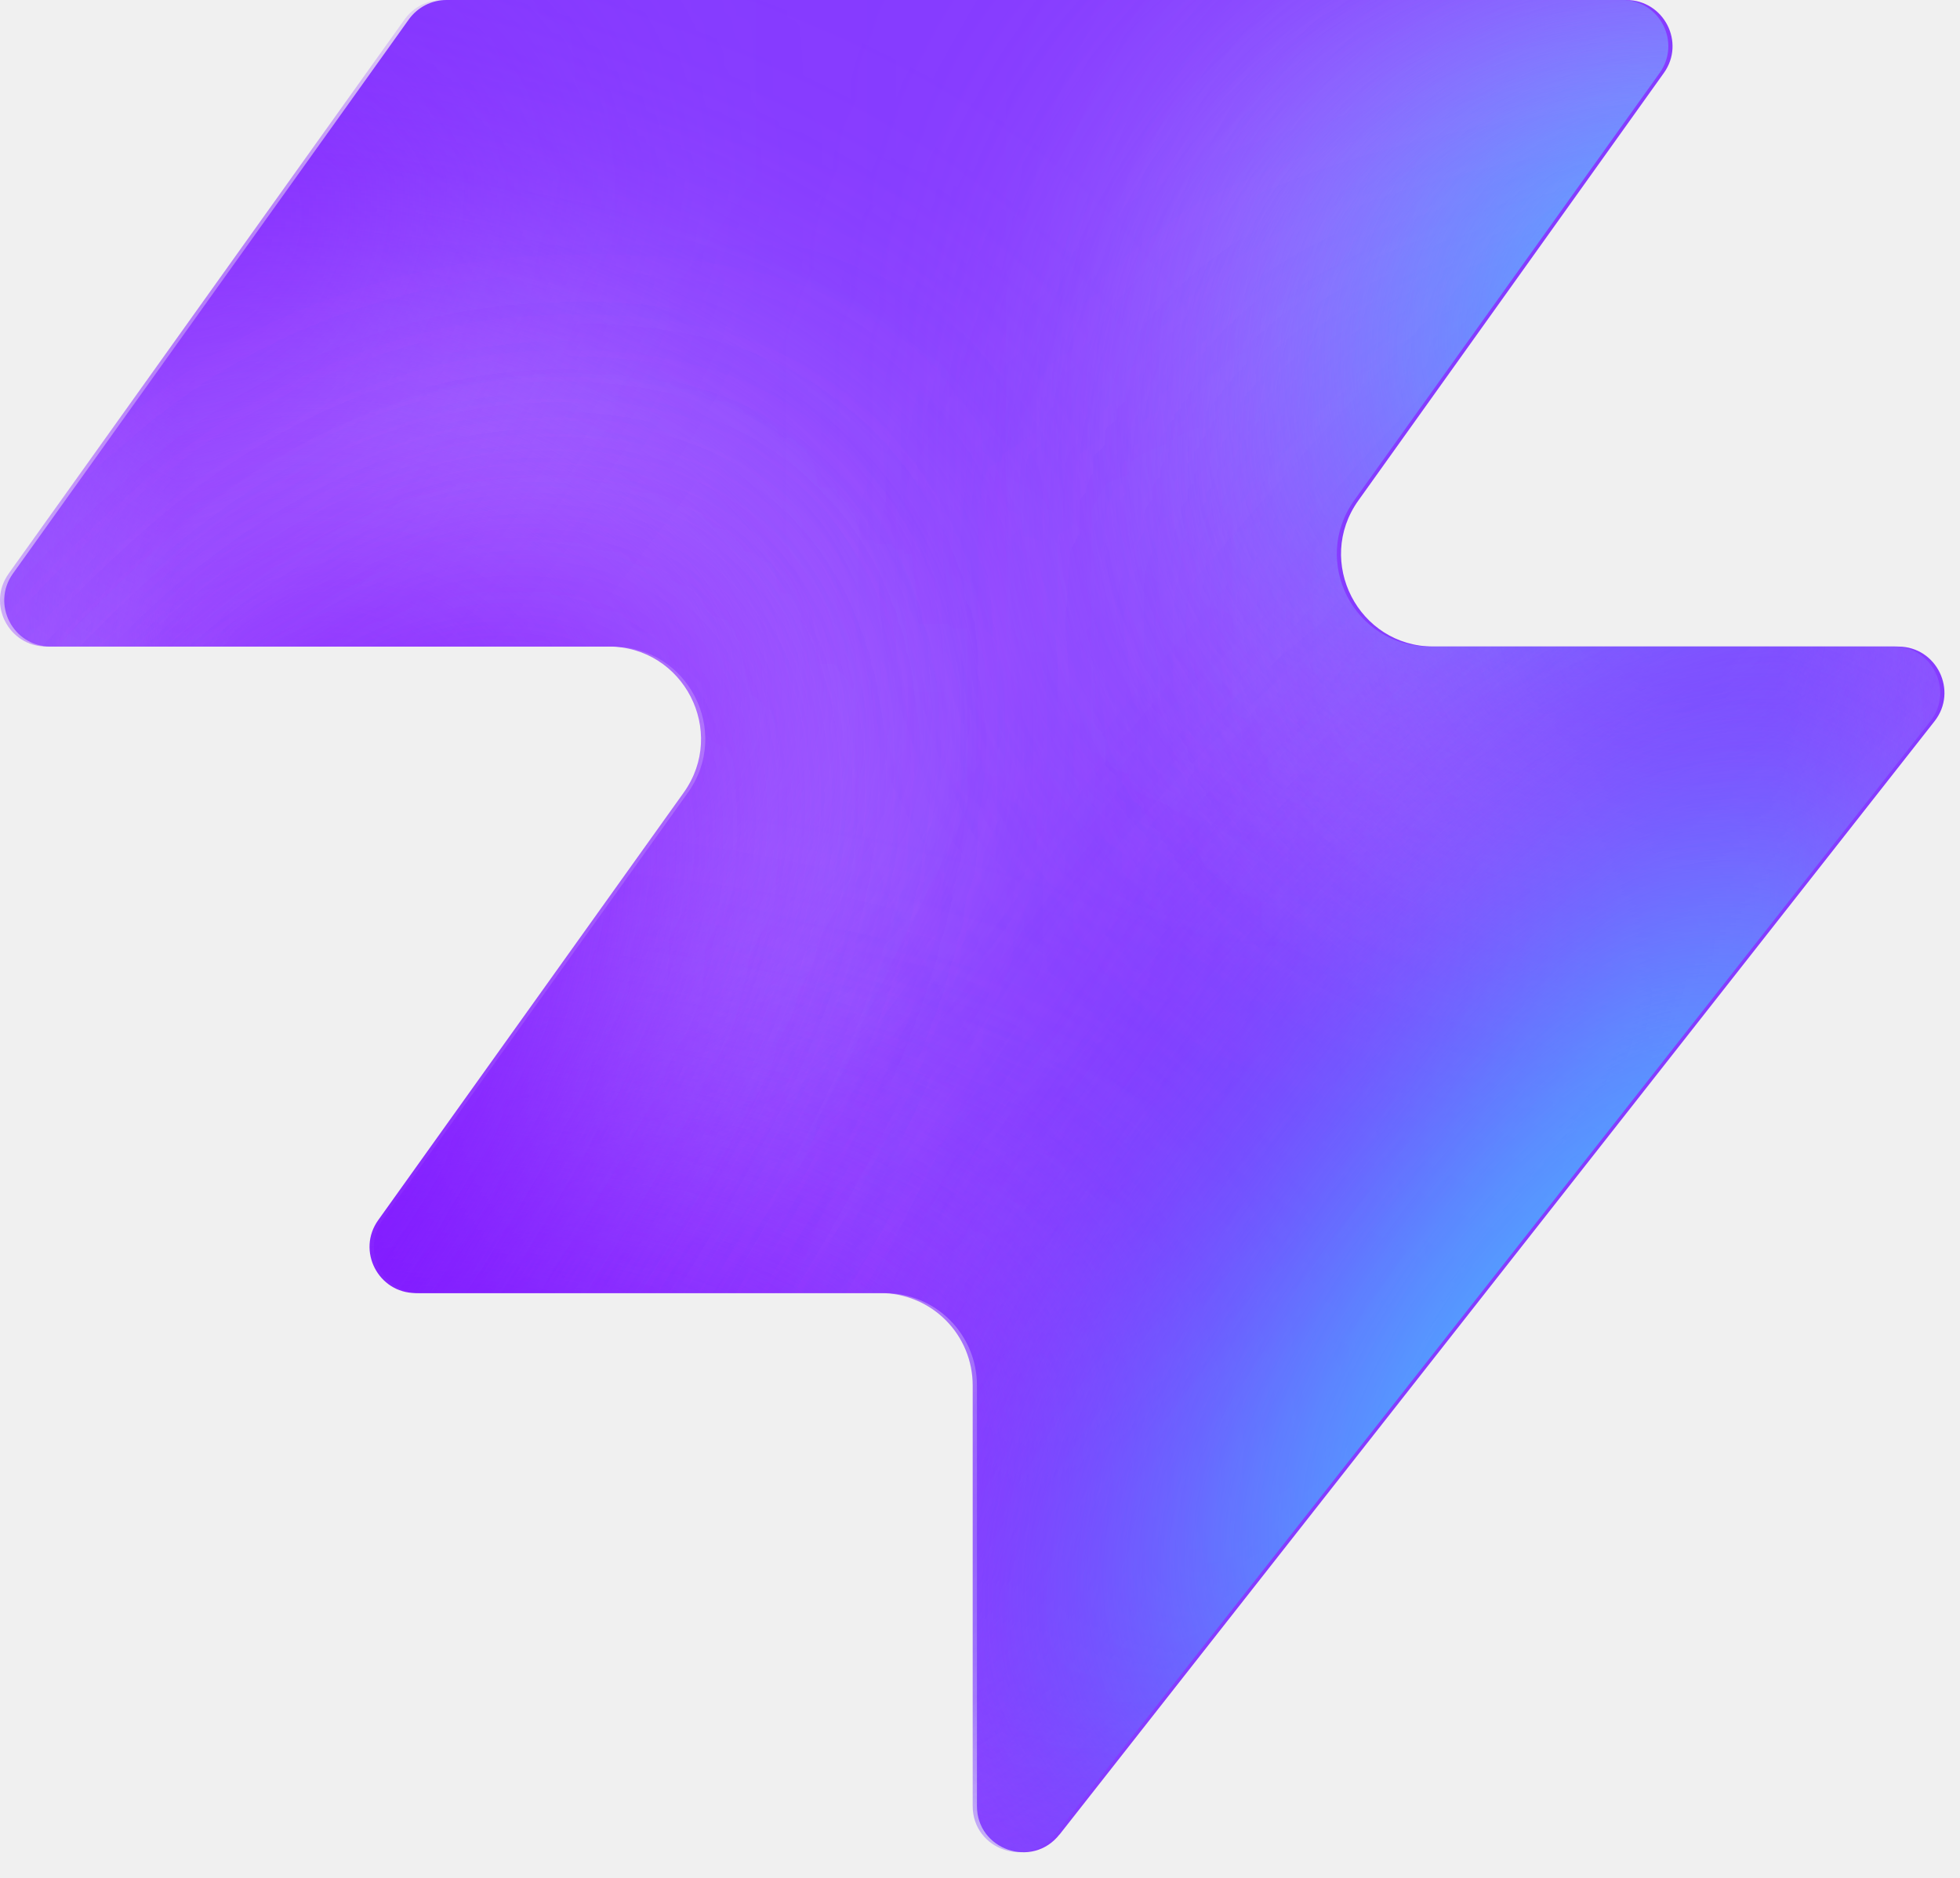
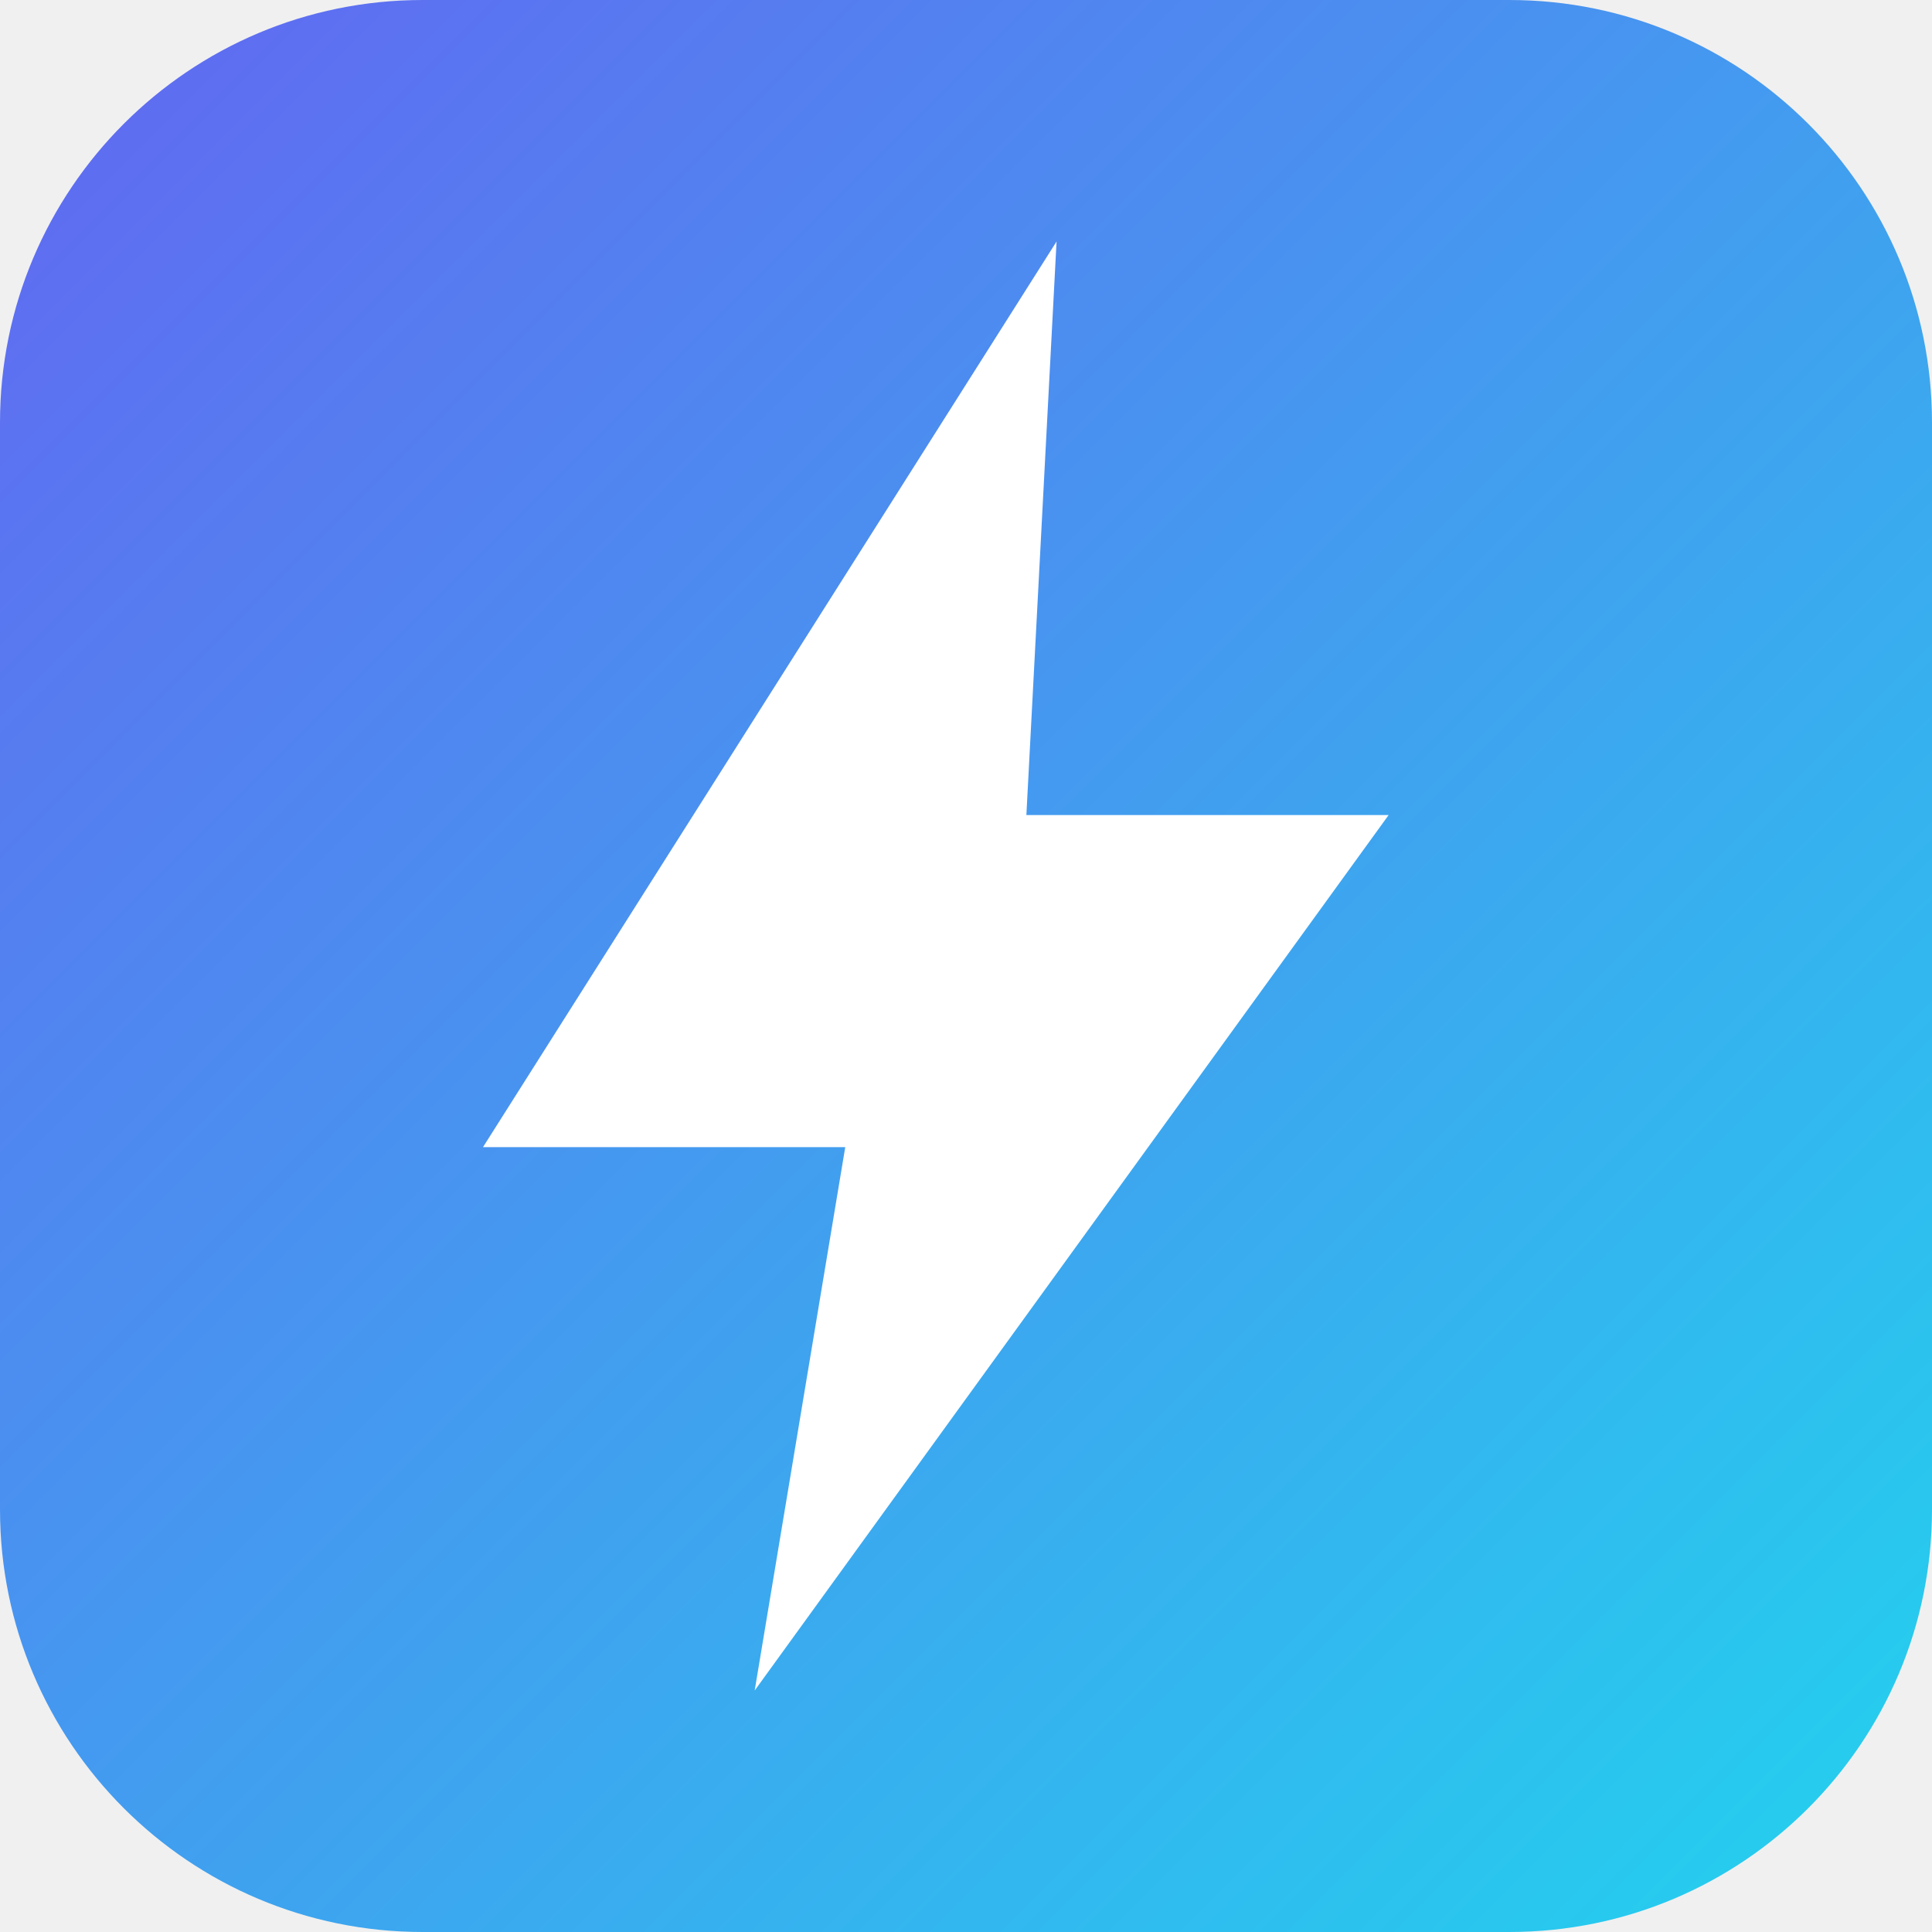
- <svg xmlns="http://www.w3.org/2000/svg" width="48" height="46" fill="none" viewBox="0 0 48 46">
-   <path fill="#863bff" d="M25.946 44.938c-.664.845-2.021.375-2.021-.698V33.937a2.26 2.26 0 0 0-2.262-2.262H10.287c-.92 0-1.456-1.04-.92-1.788l7.48-10.471c1.07-1.497 0-3.578-1.842-3.578H1.237c-.92 0-1.456-1.04-.92-1.788L10.013.474c.214-.297.556-.474.92-.474h28.894c.92 0 1.456 1.04.92 1.788l-7.48 10.471c-1.07 1.498 0 3.579 1.842 3.579h11.377c.943 0 1.473 1.088.89 1.83L25.947 44.94z" style="fill:#863bff;fill:color(display-p3 .525 .23 1);fill-opacity:1" />
-   <mask id="a" width="48" height="46" x="0" y="0" maskUnits="userSpaceOnUse" style="mask-type:alpha">
-     <path fill="#000" d="M25.842 44.938c-.664.844-2.021.375-2.021-.698V33.937a2.26 2.26 0 0 0-2.262-2.262H10.183c-.92 0-1.456-1.04-.92-1.788l7.48-10.471c1.07-1.498 0-3.579-1.842-3.579H1.133c-.92 0-1.456-1.04-.92-1.787L9.91.473c.214-.297.556-.474.92-.474h28.894c.92 0 1.456 1.04.92 1.788l-7.48 10.471c-1.07 1.498 0 3.578 1.842 3.578h11.377c.943 0 1.473 1.088.89 1.832L25.843 44.94z" style="fill:#000;fill-opacity:1" />
-   </mask>
-   <g mask="url(#a)">
-     <g filter="url(#b)">
-       <ellipse cx="5.508" cy="14.704" fill="#ede6ff" rx="5.508" ry="14.704" style="fill:#ede6ff;fill:color(display-p3 .927 .903 1);fill-opacity:1" transform="matrix(.00324 1 1 -.00324 -4.47 31.516)" />
-     </g>
-     <g filter="url(#c)">
-       <ellipse cx="10.399" cy="29.851" fill="#ede6ff" rx="10.399" ry="29.851" style="fill:#ede6ff;fill:color(display-p3 .927 .903 1);fill-opacity:1" transform="matrix(.00324 1 1 -.00324 -39.328 7.883)" />
-     </g>
-     <g filter="url(#d)">
-       <ellipse cx="5.508" cy="30.487" fill="#7e14ff" rx="5.508" ry="30.487" style="fill:#7e14ff;fill:color(display-p3 .492 .077 1);fill-opacity:1" transform="rotate(89.814 -25.913 -14.639)scale(1 -1)" />
-     </g>
-     <g filter="url(#e)">
-       <ellipse cx="5.508" cy="30.599" fill="#7e14ff" rx="5.508" ry="30.599" style="fill:#7e14ff;fill:color(display-p3 .492 .077 1);fill-opacity:1" transform="rotate(89.814 -32.644 -3.334)scale(1 -1)" />
-     </g>
-     <g filter="url(#f)">
-       <ellipse cx="5.508" cy="30.599" fill="#7e14ff" rx="5.508" ry="30.599" style="fill:#7e14ff;fill:color(display-p3 .492 .077 1);fill-opacity:1" transform="matrix(.00324 1 1 -.00324 -34.34 30.47)" />
-     </g>
-     <g filter="url(#g)">
-       <ellipse cx="14.072" cy="22.078" fill="#ede6ff" rx="14.072" ry="22.078" style="fill:#ede6ff;fill:color(display-p3 .927 .903 1);fill-opacity:1" transform="rotate(93.35 24.506 48.493)scale(-1 1)" />
-     </g>
-     <g filter="url(#h)">
-       <ellipse cx="3.47" cy="21.501" fill="#7e14ff" rx="3.47" ry="21.501" style="fill:#7e14ff;fill:color(display-p3 .492 .077 1);fill-opacity:1" transform="rotate(89.009 28.708 47.59)scale(-1 1)" />
-     </g>
-     <g filter="url(#i)">
-       <ellipse cx="3.47" cy="21.501" fill="#7e14ff" rx="3.47" ry="21.501" style="fill:#7e14ff;fill:color(display-p3 .492 .077 1);fill-opacity:1" transform="rotate(89.009 28.708 47.59)scale(-1 1)" />
-     </g>
-     <g filter="url(#j)">
-       <ellipse cx=".387" cy="8.972" fill="#7e14ff" rx="4.407" ry="29.108" style="fill:#7e14ff;fill:color(display-p3 .492 .077 1);fill-opacity:1" transform="rotate(39.51 .387 8.972)" />
-     </g>
-     <g filter="url(#k)">
-       <ellipse cx="47.523" cy="-6.092" fill="#7e14ff" rx="4.407" ry="29.108" style="fill:#7e14ff;fill:color(display-p3 .492 .077 1);fill-opacity:1" transform="rotate(37.892 47.523 -6.092)" />
-     </g>
-     <g filter="url(#l)">
-       <ellipse cx="41.412" cy="6.333" fill="#47bfff" rx="5.971" ry="9.665" style="fill:#47bfff;fill:color(display-p3 .28 .748 1);fill-opacity:1" transform="rotate(37.892 41.412 6.333)" />
-     </g>
-     <g filter="url(#m)">
-       <ellipse cx="-1.879" cy="38.332" fill="#7e14ff" rx="4.407" ry="29.108" style="fill:#7e14ff;fill:color(display-p3 .492 .077 1);fill-opacity:1" transform="rotate(37.892 -1.88 38.332)" />
-     </g>
-     <g filter="url(#n)">
-       <ellipse cx="-1.879" cy="38.332" fill="#7e14ff" rx="4.407" ry="29.108" style="fill:#7e14ff;fill:color(display-p3 .492 .077 1);fill-opacity:1" transform="rotate(37.892 -1.88 38.332)" />
-     </g>
-     <g filter="url(#o)">
-       <ellipse cx="35.651" cy="29.907" fill="#7e14ff" rx="4.407" ry="29.108" style="fill:#7e14ff;fill:color(display-p3 .492 .077 1);fill-opacity:1" transform="rotate(37.892 35.651 29.907)" />
-     </g>
-     <g filter="url(#p)">
-       <ellipse cx="38.418" cy="32.4" fill="#47bfff" rx="5.971" ry="15.297" style="fill:#47bfff;fill:color(display-p3 .28 .748 1);fill-opacity:1" transform="rotate(37.892 38.418 32.4)" />
-     </g>
-   </g>
+ <svg xmlns="http://www.w3.org/2000/svg" viewBox="0 0 64 64">
  <defs>
-     <filter id="b" width="60.045" height="41.654" x="-19.77" y="16.149" color-interpolation-filters="sRGB" filterUnits="userSpaceOnUse">
-       <feFlood flood-opacity="0" result="BackgroundImageFix" />
-       <feBlend in="SourceGraphic" in2="BackgroundImageFix" result="shape" />
-       <feGaussianBlur result="effect1_foregroundBlur_2002_17158" stdDeviation="7.659" />
-     </filter>
-     <filter id="c" width="90.34" height="51.437" x="-54.613" y="-7.533" color-interpolation-filters="sRGB" filterUnits="userSpaceOnUse">
-       <feFlood flood-opacity="0" result="BackgroundImageFix" />
-       <feBlend in="SourceGraphic" in2="BackgroundImageFix" result="shape" />
-       <feGaussianBlur result="effect1_foregroundBlur_2002_17158" stdDeviation="7.659" />
-     </filter>
-     <filter id="d" width="79.355" height="29.4" x="-49.64" y="2.03" color-interpolation-filters="sRGB" filterUnits="userSpaceOnUse">
-       <feFlood flood-opacity="0" result="BackgroundImageFix" />
-       <feBlend in="SourceGraphic" in2="BackgroundImageFix" result="shape" />
-       <feGaussianBlur result="effect1_foregroundBlur_2002_17158" stdDeviation="4.596" />
-     </filter>
-     <filter id="e" width="79.579" height="29.4" x="-45.045" y="20.029" color-interpolation-filters="sRGB" filterUnits="userSpaceOnUse">
-       <feFlood flood-opacity="0" result="BackgroundImageFix" />
-       <feBlend in="SourceGraphic" in2="BackgroundImageFix" result="shape" />
-       <feGaussianBlur result="effect1_foregroundBlur_2002_17158" stdDeviation="4.596" />
-     </filter>
-     <filter id="f" width="79.579" height="29.4" x="-43.513" y="21.178" color-interpolation-filters="sRGB" filterUnits="userSpaceOnUse">
-       <feFlood flood-opacity="0" result="BackgroundImageFix" />
-       <feBlend in="SourceGraphic" in2="BackgroundImageFix" result="shape" />
-       <feGaussianBlur result="effect1_foregroundBlur_2002_17158" stdDeviation="4.596" />
-     </filter>
-     <filter id="g" width="74.749" height="58.852" x="15.756" y="-17.901" color-interpolation-filters="sRGB" filterUnits="userSpaceOnUse">
-       <feFlood flood-opacity="0" result="BackgroundImageFix" />
-       <feBlend in="SourceGraphic" in2="BackgroundImageFix" result="shape" />
-       <feGaussianBlur result="effect1_foregroundBlur_2002_17158" stdDeviation="7.659" />
-     </filter>
-     <filter id="h" width="61.377" height="25.362" x="23.548" y="2.284" color-interpolation-filters="sRGB" filterUnits="userSpaceOnUse">
-       <feFlood flood-opacity="0" result="BackgroundImageFix" />
-       <feBlend in="SourceGraphic" in2="BackgroundImageFix" result="shape" />
-       <feGaussianBlur result="effect1_foregroundBlur_2002_17158" stdDeviation="4.596" />
-     </filter>
-     <filter id="i" width="61.377" height="25.362" x="23.548" y="2.284" color-interpolation-filters="sRGB" filterUnits="userSpaceOnUse">
-       <feFlood flood-opacity="0" result="BackgroundImageFix" />
-       <feBlend in="SourceGraphic" in2="BackgroundImageFix" result="shape" />
-       <feGaussianBlur result="effect1_foregroundBlur_2002_17158" stdDeviation="4.596" />
-     </filter>
-     <filter id="j" width="56.045" height="63.649" x="-27.636" y="-22.853" color-interpolation-filters="sRGB" filterUnits="userSpaceOnUse">
-       <feFlood flood-opacity="0" result="BackgroundImageFix" />
-       <feBlend in="SourceGraphic" in2="BackgroundImageFix" result="shape" />
-       <feGaussianBlur result="effect1_foregroundBlur_2002_17158" stdDeviation="4.596" />
-     </filter>
-     <filter id="k" width="54.814" height="64.646" x="20.116" y="-38.415" color-interpolation-filters="sRGB" filterUnits="userSpaceOnUse">
-       <feFlood flood-opacity="0" result="BackgroundImageFix" />
-       <feBlend in="SourceGraphic" in2="BackgroundImageFix" result="shape" />
-       <feGaussianBlur result="effect1_foregroundBlur_2002_17158" stdDeviation="4.596" />
-     </filter>
-     <filter id="l" width="33.541" height="35.313" x="24.641" y="-11.323" color-interpolation-filters="sRGB" filterUnits="userSpaceOnUse">
-       <feFlood flood-opacity="0" result="BackgroundImageFix" />
-       <feBlend in="SourceGraphic" in2="BackgroundImageFix" result="shape" />
-       <feGaussianBlur result="effect1_foregroundBlur_2002_17158" stdDeviation="4.596" />
-     </filter>
-     <filter id="m" width="54.814" height="64.646" x="-29.286" y="6.009" color-interpolation-filters="sRGB" filterUnits="userSpaceOnUse">
-       <feFlood flood-opacity="0" result="BackgroundImageFix" />
-       <feBlend in="SourceGraphic" in2="BackgroundImageFix" result="shape" />
-       <feGaussianBlur result="effect1_foregroundBlur_2002_17158" stdDeviation="4.596" />
-     </filter>
-     <filter id="n" width="54.814" height="64.646" x="-29.286" y="6.009" color-interpolation-filters="sRGB" filterUnits="userSpaceOnUse">
-       <feFlood flood-opacity="0" result="BackgroundImageFix" />
-       <feBlend in="SourceGraphic" in2="BackgroundImageFix" result="shape" />
-       <feGaussianBlur result="effect1_foregroundBlur_2002_17158" stdDeviation="4.596" />
-     </filter>
-     <filter id="o" width="54.814" height="64.646" x="8.244" y="-2.416" color-interpolation-filters="sRGB" filterUnits="userSpaceOnUse">
-       <feFlood flood-opacity="0" result="BackgroundImageFix" />
-       <feBlend in="SourceGraphic" in2="BackgroundImageFix" result="shape" />
-       <feGaussianBlur result="effect1_foregroundBlur_2002_17158" stdDeviation="4.596" />
-     </filter>
-     <filter id="p" width="39.409" height="43.623" x="18.713" y="10.588" color-interpolation-filters="sRGB" filterUnits="userSpaceOnUse">
-       <feFlood flood-opacity="0" result="BackgroundImageFix" />
-       <feBlend in="SourceGraphic" in2="BackgroundImageFix" result="shape" />
-       <feGaussianBlur result="effect1_foregroundBlur_2002_17158" stdDeviation="4.596" />
-     </filter>
+     <linearGradient id="g" x1="0" y1="0" x2="1" y2="1">
+       <stop offset="0" stop-color="#6366f1" />
+       <stop offset="1" stop-color="#22d3ee" />
+     </linearGradient>
  </defs>
+   <rect width="64" height="64" rx="14" fill="url(#g)" />
+   <path d="M35 8 L16 38 h12 l-3 18 L46 27 H34 z" fill="#fff" />
</svg>
